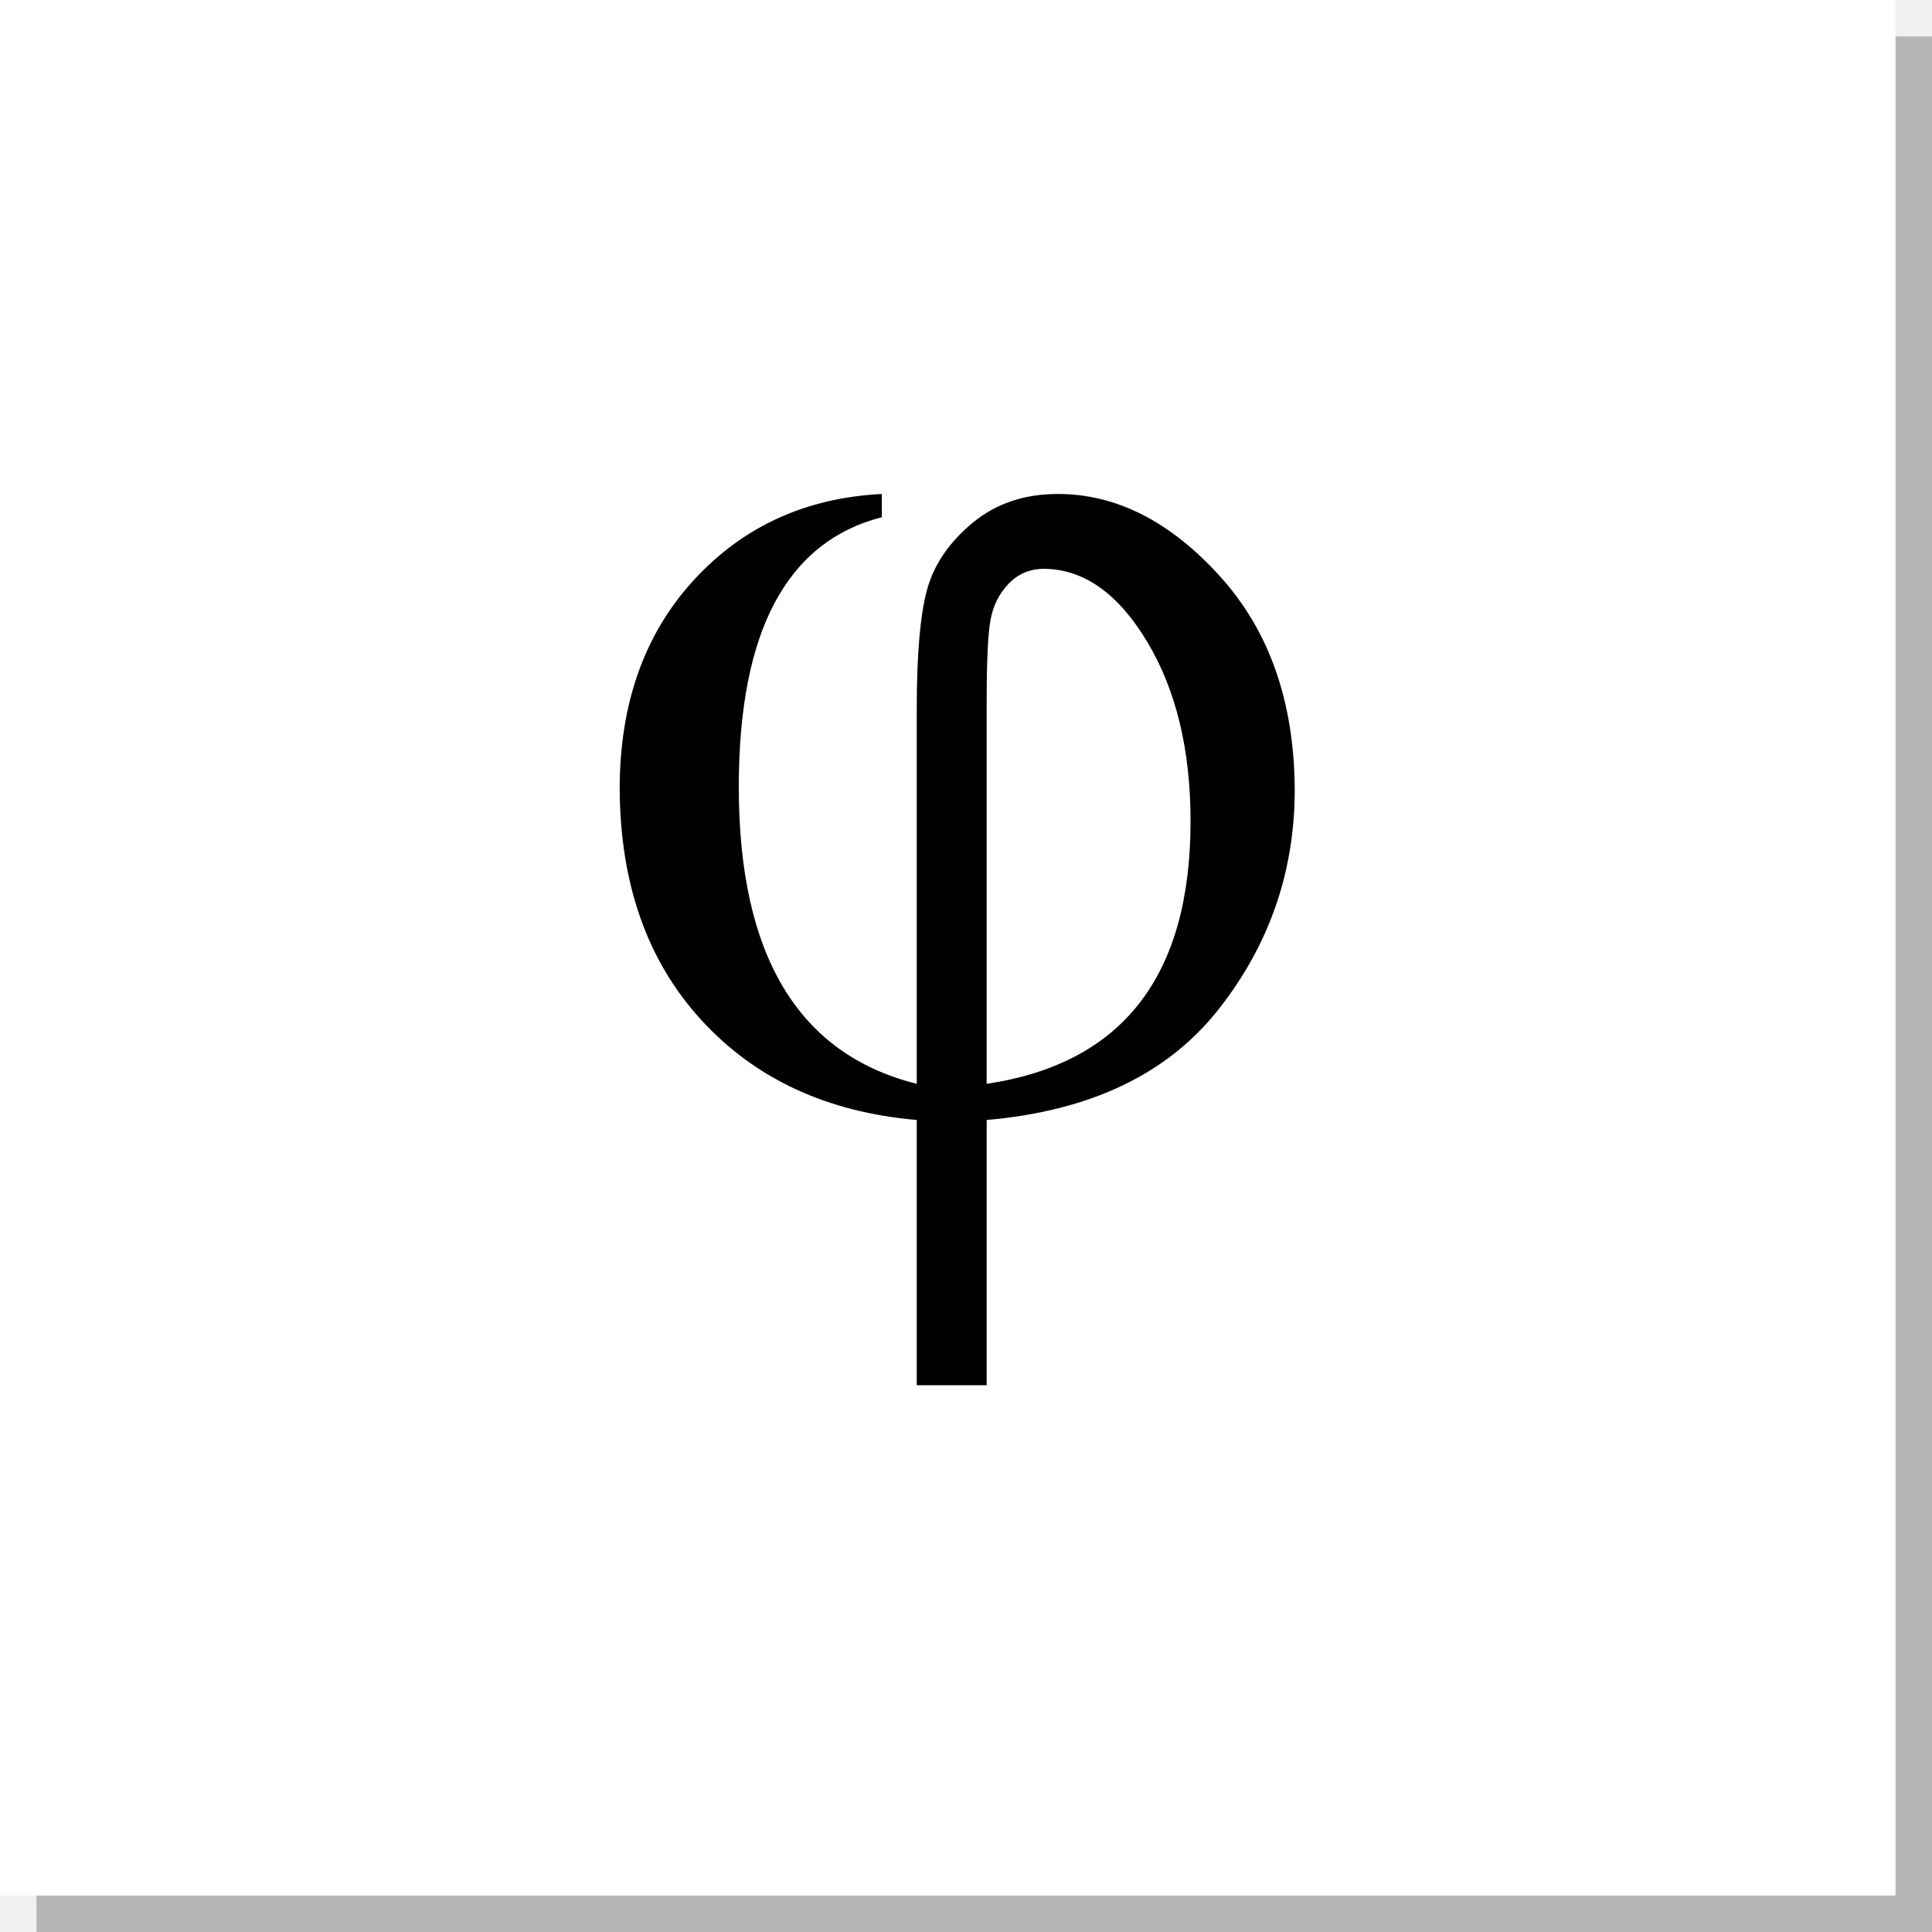
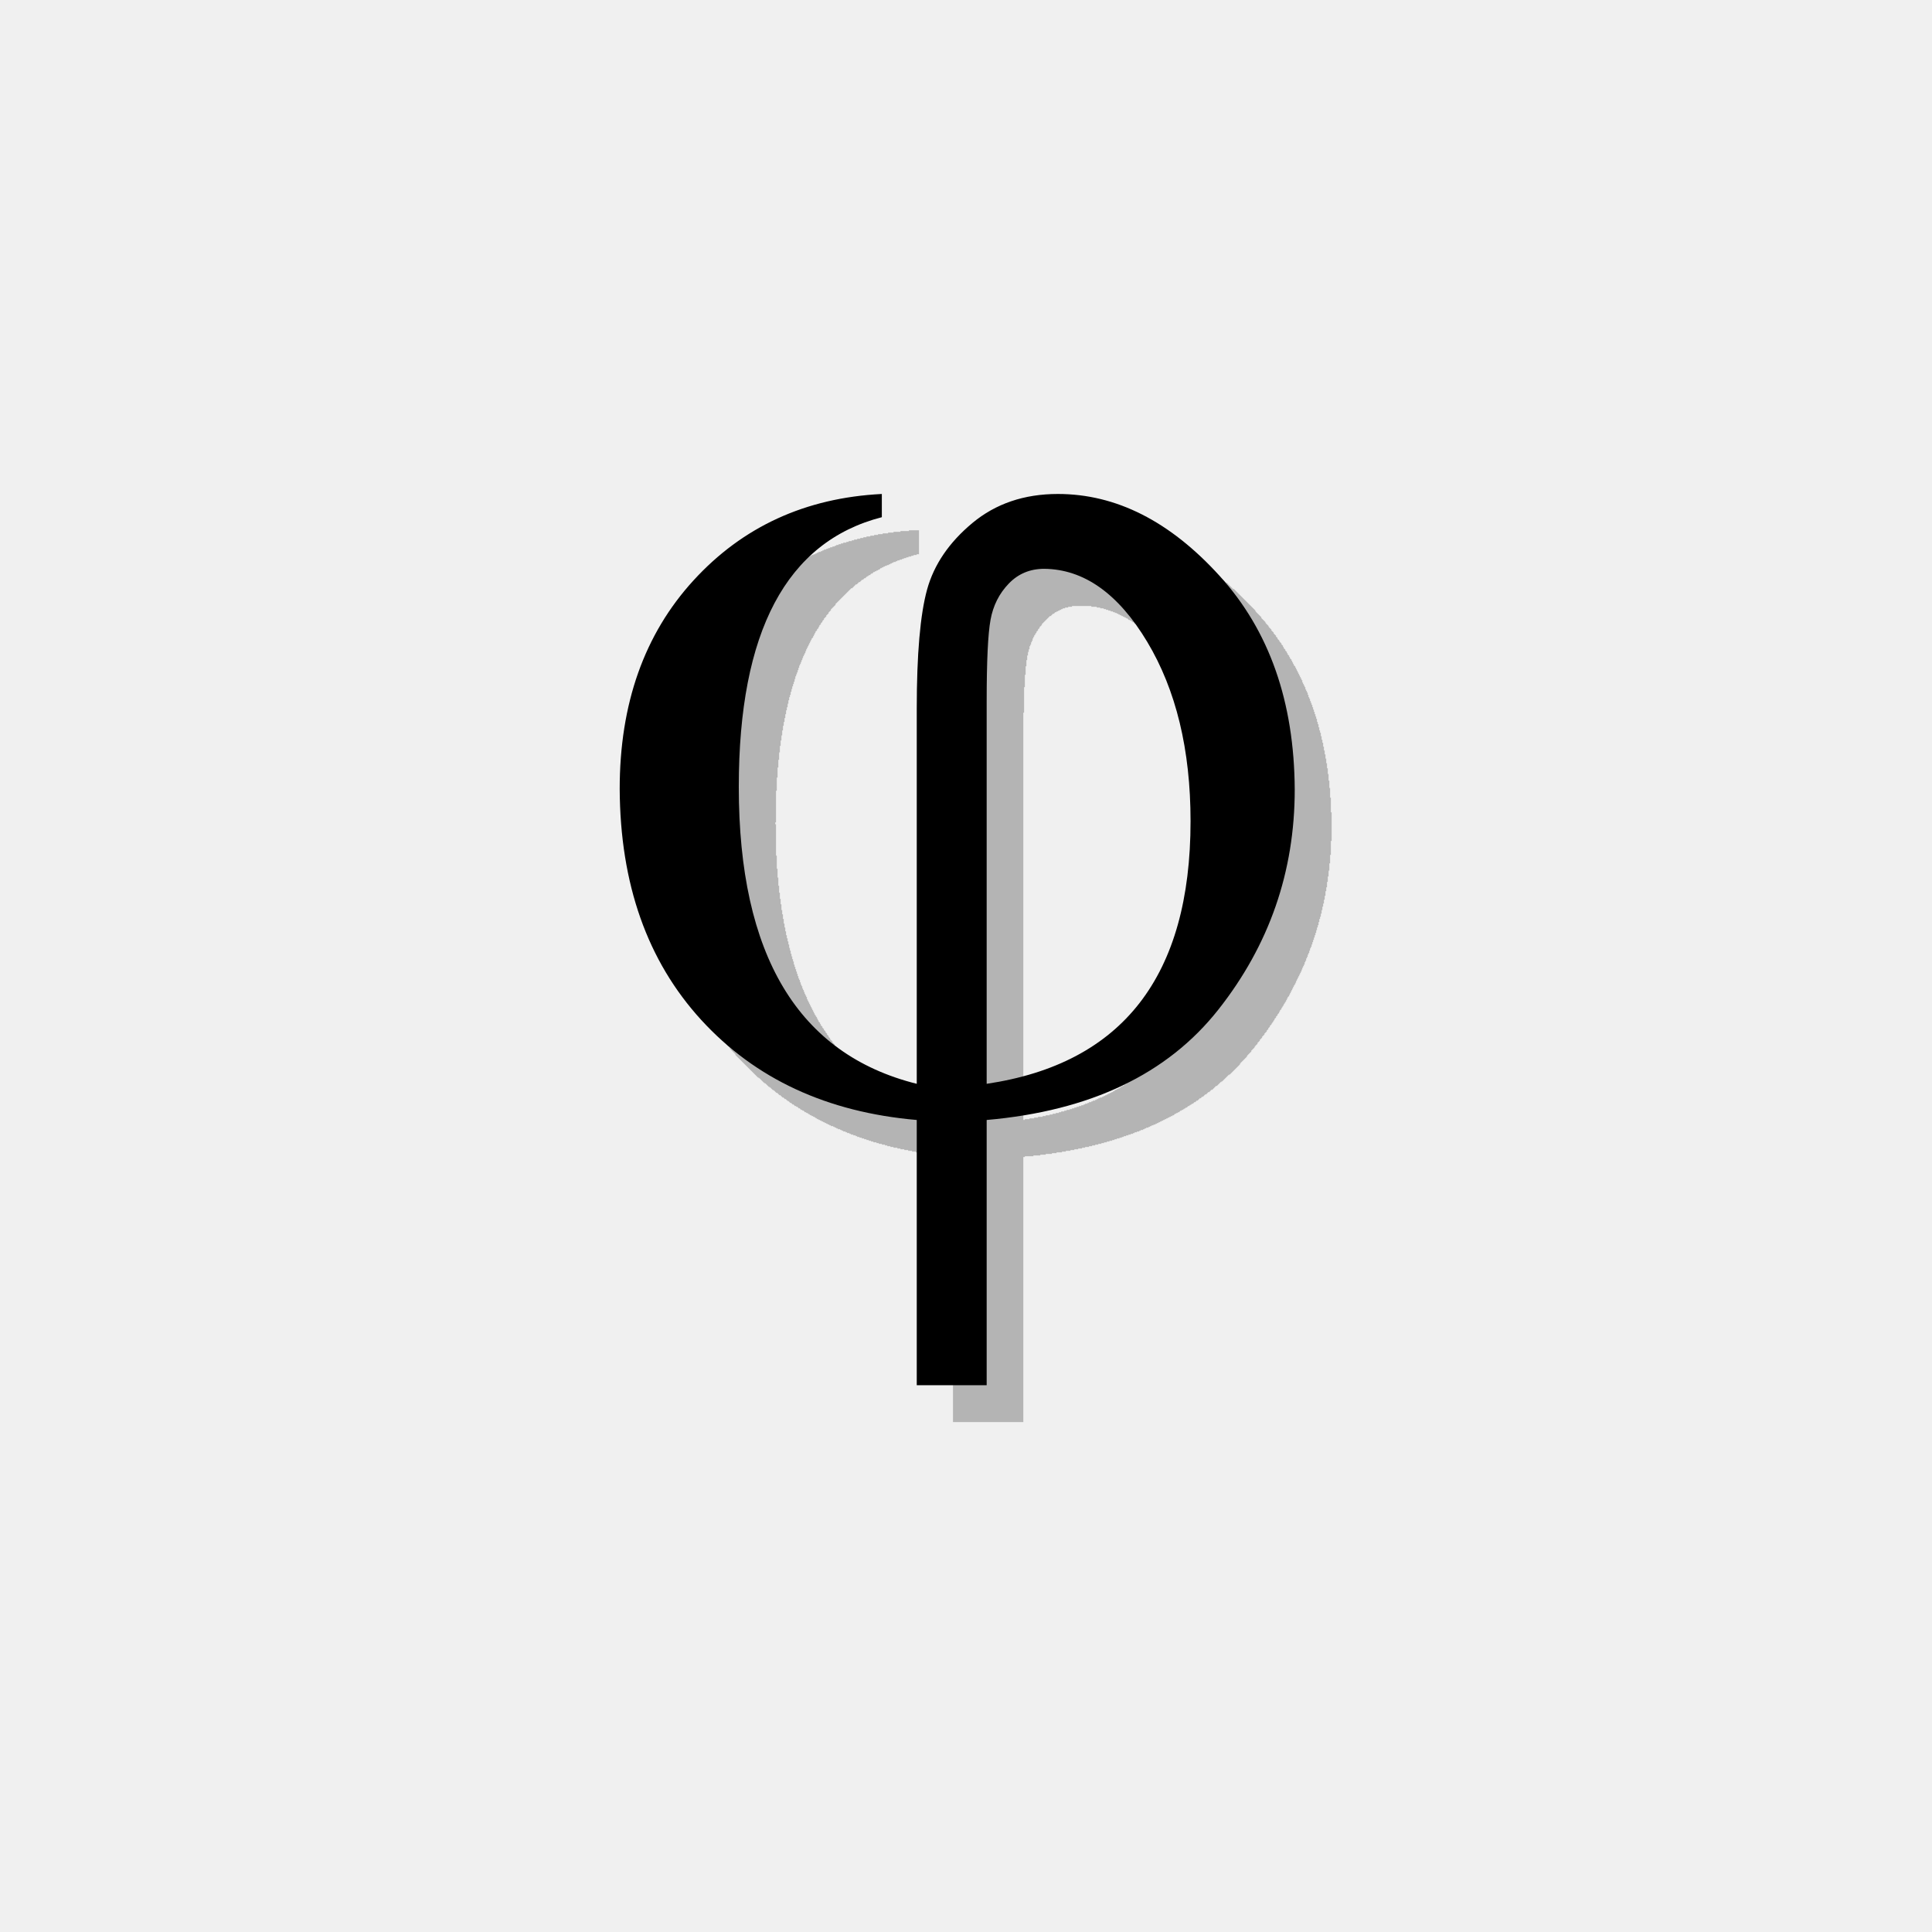
<svg xmlns="http://www.w3.org/2000/svg" width="53" height="53" viewBox="0 0 53 53" fill="none">
  <g filter="url(#filter0_d_531_2749)">
-     <rect width="52" height="52" fill="white" />
+     <rect width="52" height="52" fill="none" />
    <path d="M24.191 13.551V14.188C21.575 14.861 20.267 17.328 20.267 21.588C20.267 26.203 21.894 28.918 25.149 29.732V19.446C25.149 17.947 25.244 16.856 25.433 16.171C25.623 15.486 26.037 14.879 26.676 14.347C27.315 13.816 28.097 13.551 29.02 13.551C30.618 13.551 32.097 14.3 33.458 15.799C34.82 17.298 35.505 19.251 35.518 21.659C35.518 23.913 34.82 25.926 33.423 27.696C32.026 29.467 29.907 30.476 27.067 30.724V38H25.149V30.724C22.687 30.511 20.717 29.596 19.237 27.98C17.758 26.363 17.012 24.25 17 21.642C17 19.305 17.675 17.398 19.024 15.923C20.373 14.448 22.096 13.657 24.191 13.551ZM27.067 29.732C30.795 29.177 32.66 26.776 32.66 22.527C32.66 20.567 32.263 18.927 31.47 17.605C30.677 16.283 29.736 15.616 28.647 15.604C28.256 15.604 27.931 15.74 27.671 16.012C27.41 16.283 27.244 16.613 27.173 17.003C27.102 17.392 27.067 18.136 27.067 19.234V29.732Z" fill="black" />
  </g>
  <defs>
    <filter id="filter0_d_531_2749" x="0" y="0" width="53" height="53" filterUnits="userSpaceOnUse" color-interpolation-filters="sRGB">
      <feFlood flood-opacity="0" result="BackgroundImageFix" />
      <feColorMatrix in="SourceAlpha" type="matrix" values="0 0 0 0 0 0 0 0 0 0 0 0 0 0 0 0 0 0 127 0" result="hardAlpha" />
      <feOffset dx="1" dy="1" />
      <feColorMatrix type="matrix" values="0 0 0 0 0 0 0 0 0 0 0 0 0 0 0 0 0 0 0.25 0" />
      <feBlend mode="normal" in2="BackgroundImageFix" result="effect1_dropShadow_531_2749" />
      <feBlend mode="normal" in="SourceGraphic" in2="effect1_dropShadow_531_2749" result="shape" />
    </filter>
  </defs>
</svg>
